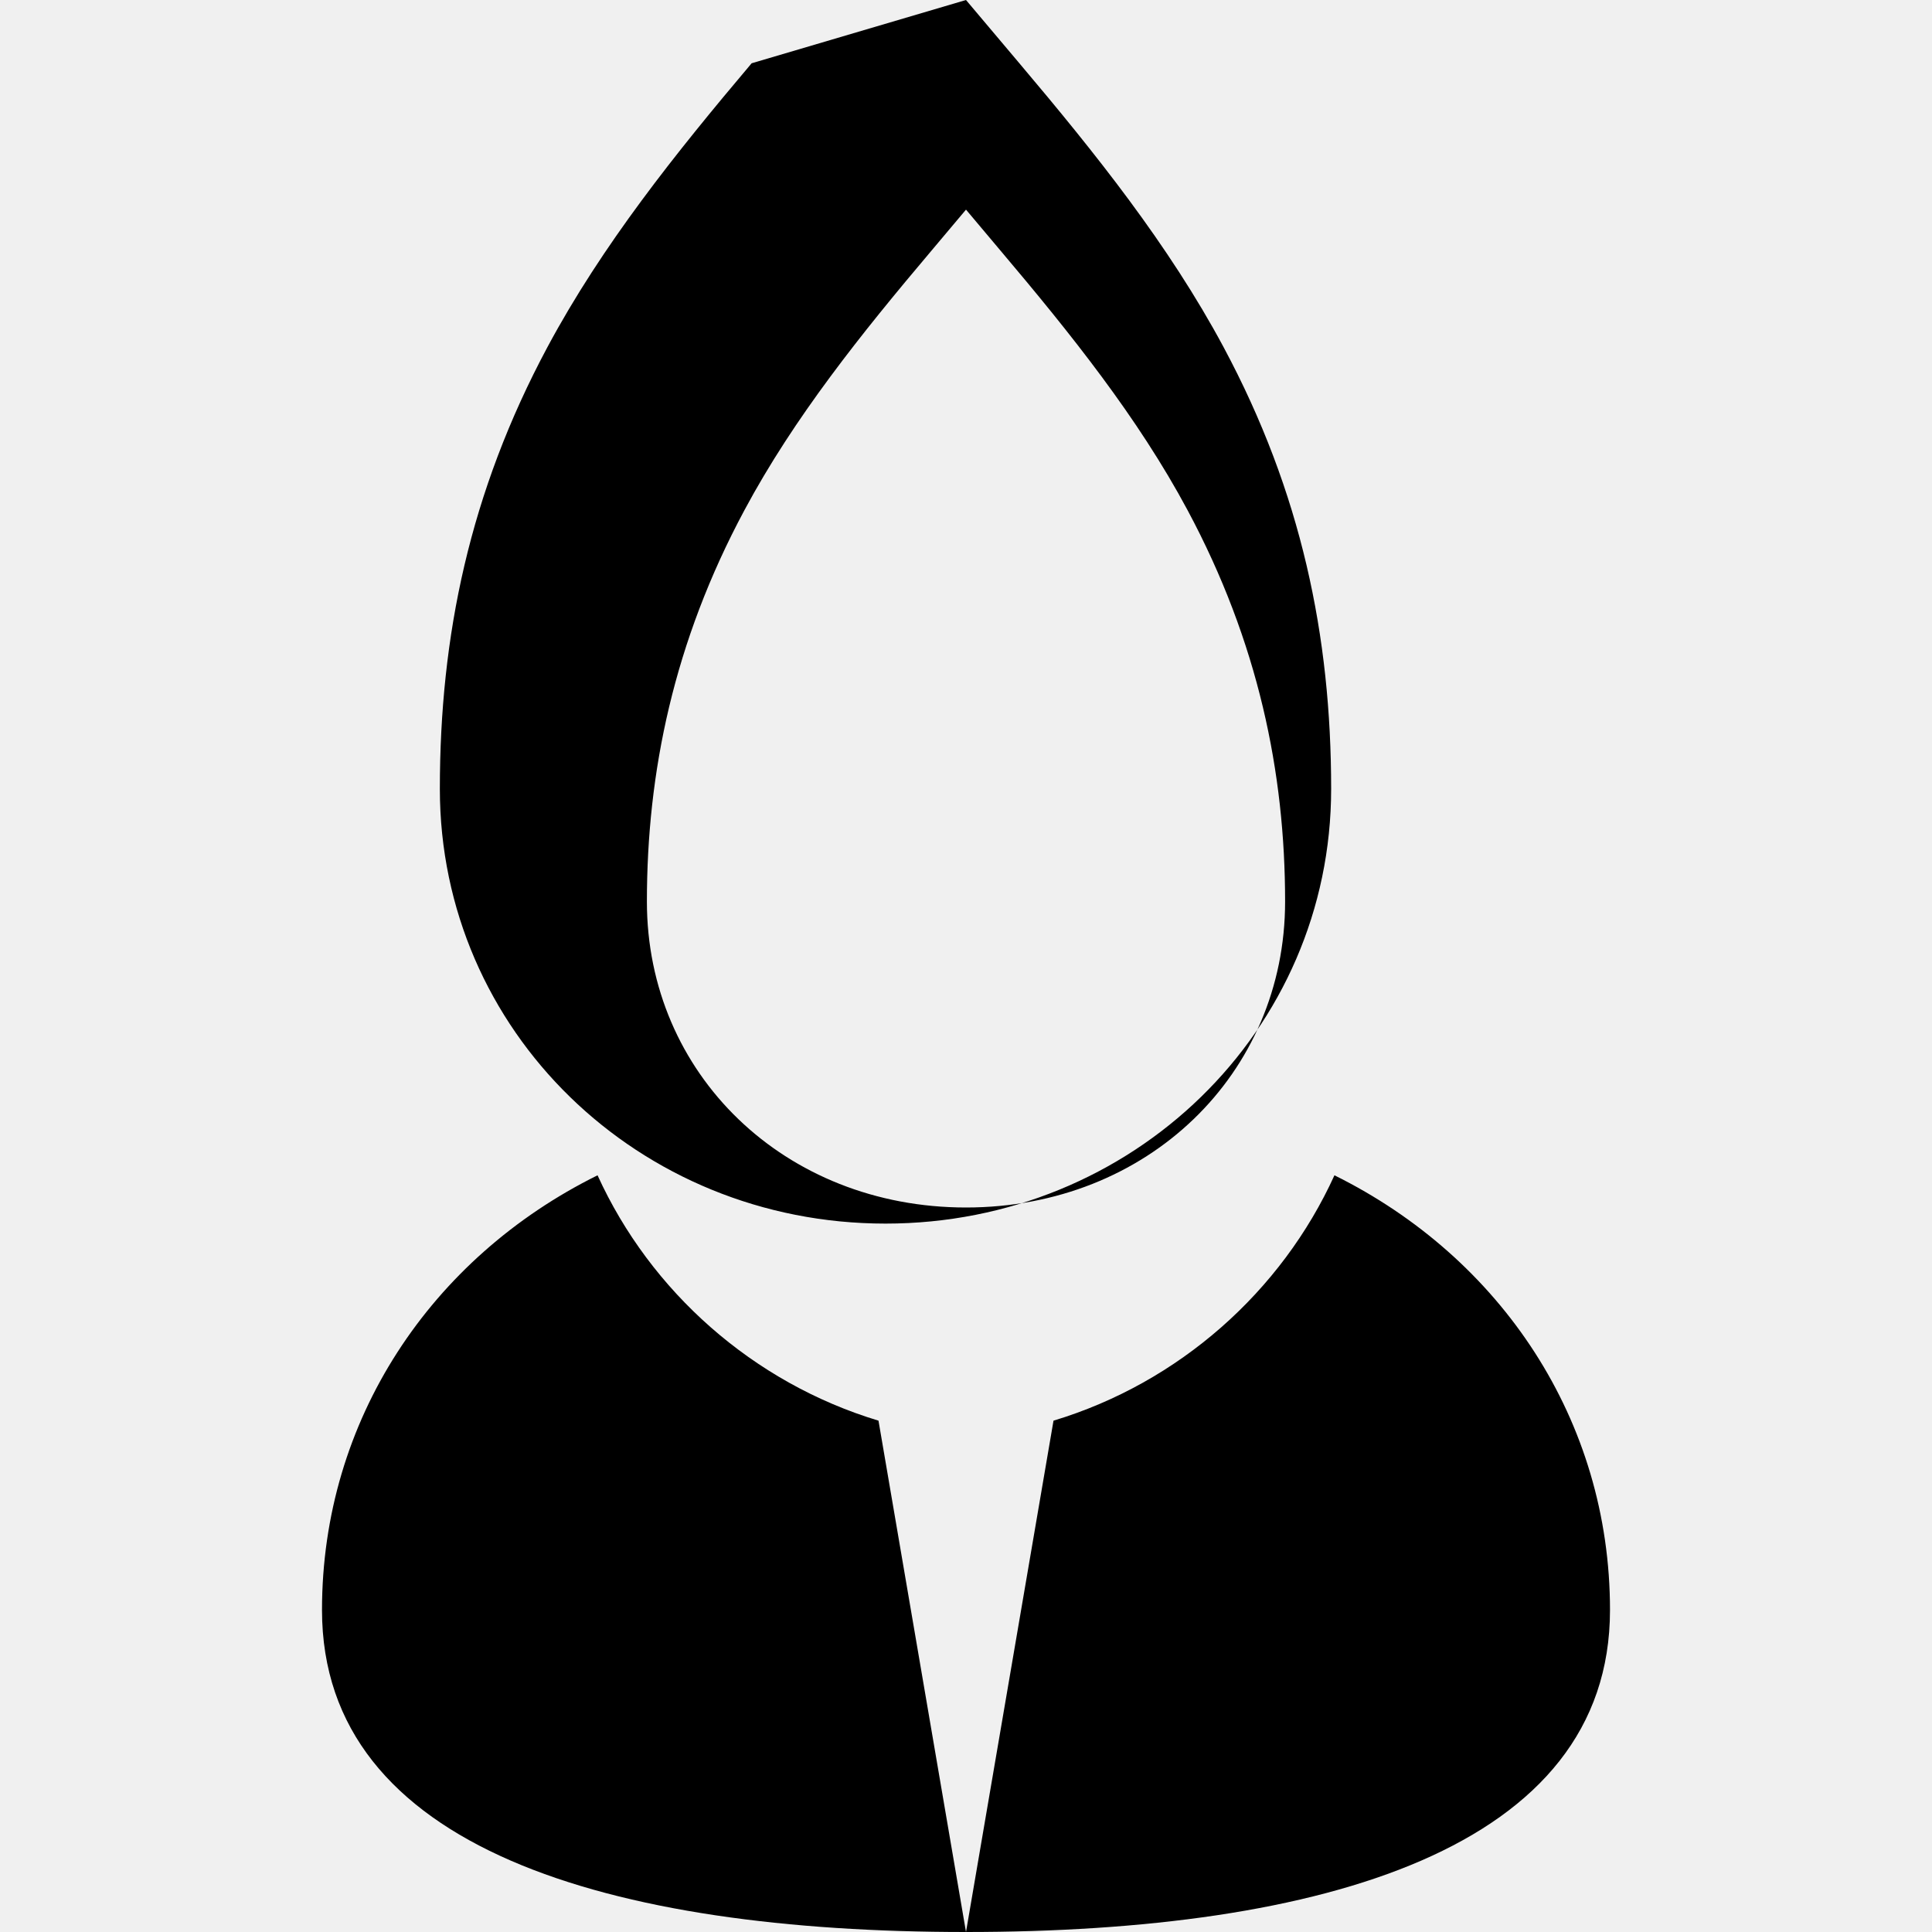
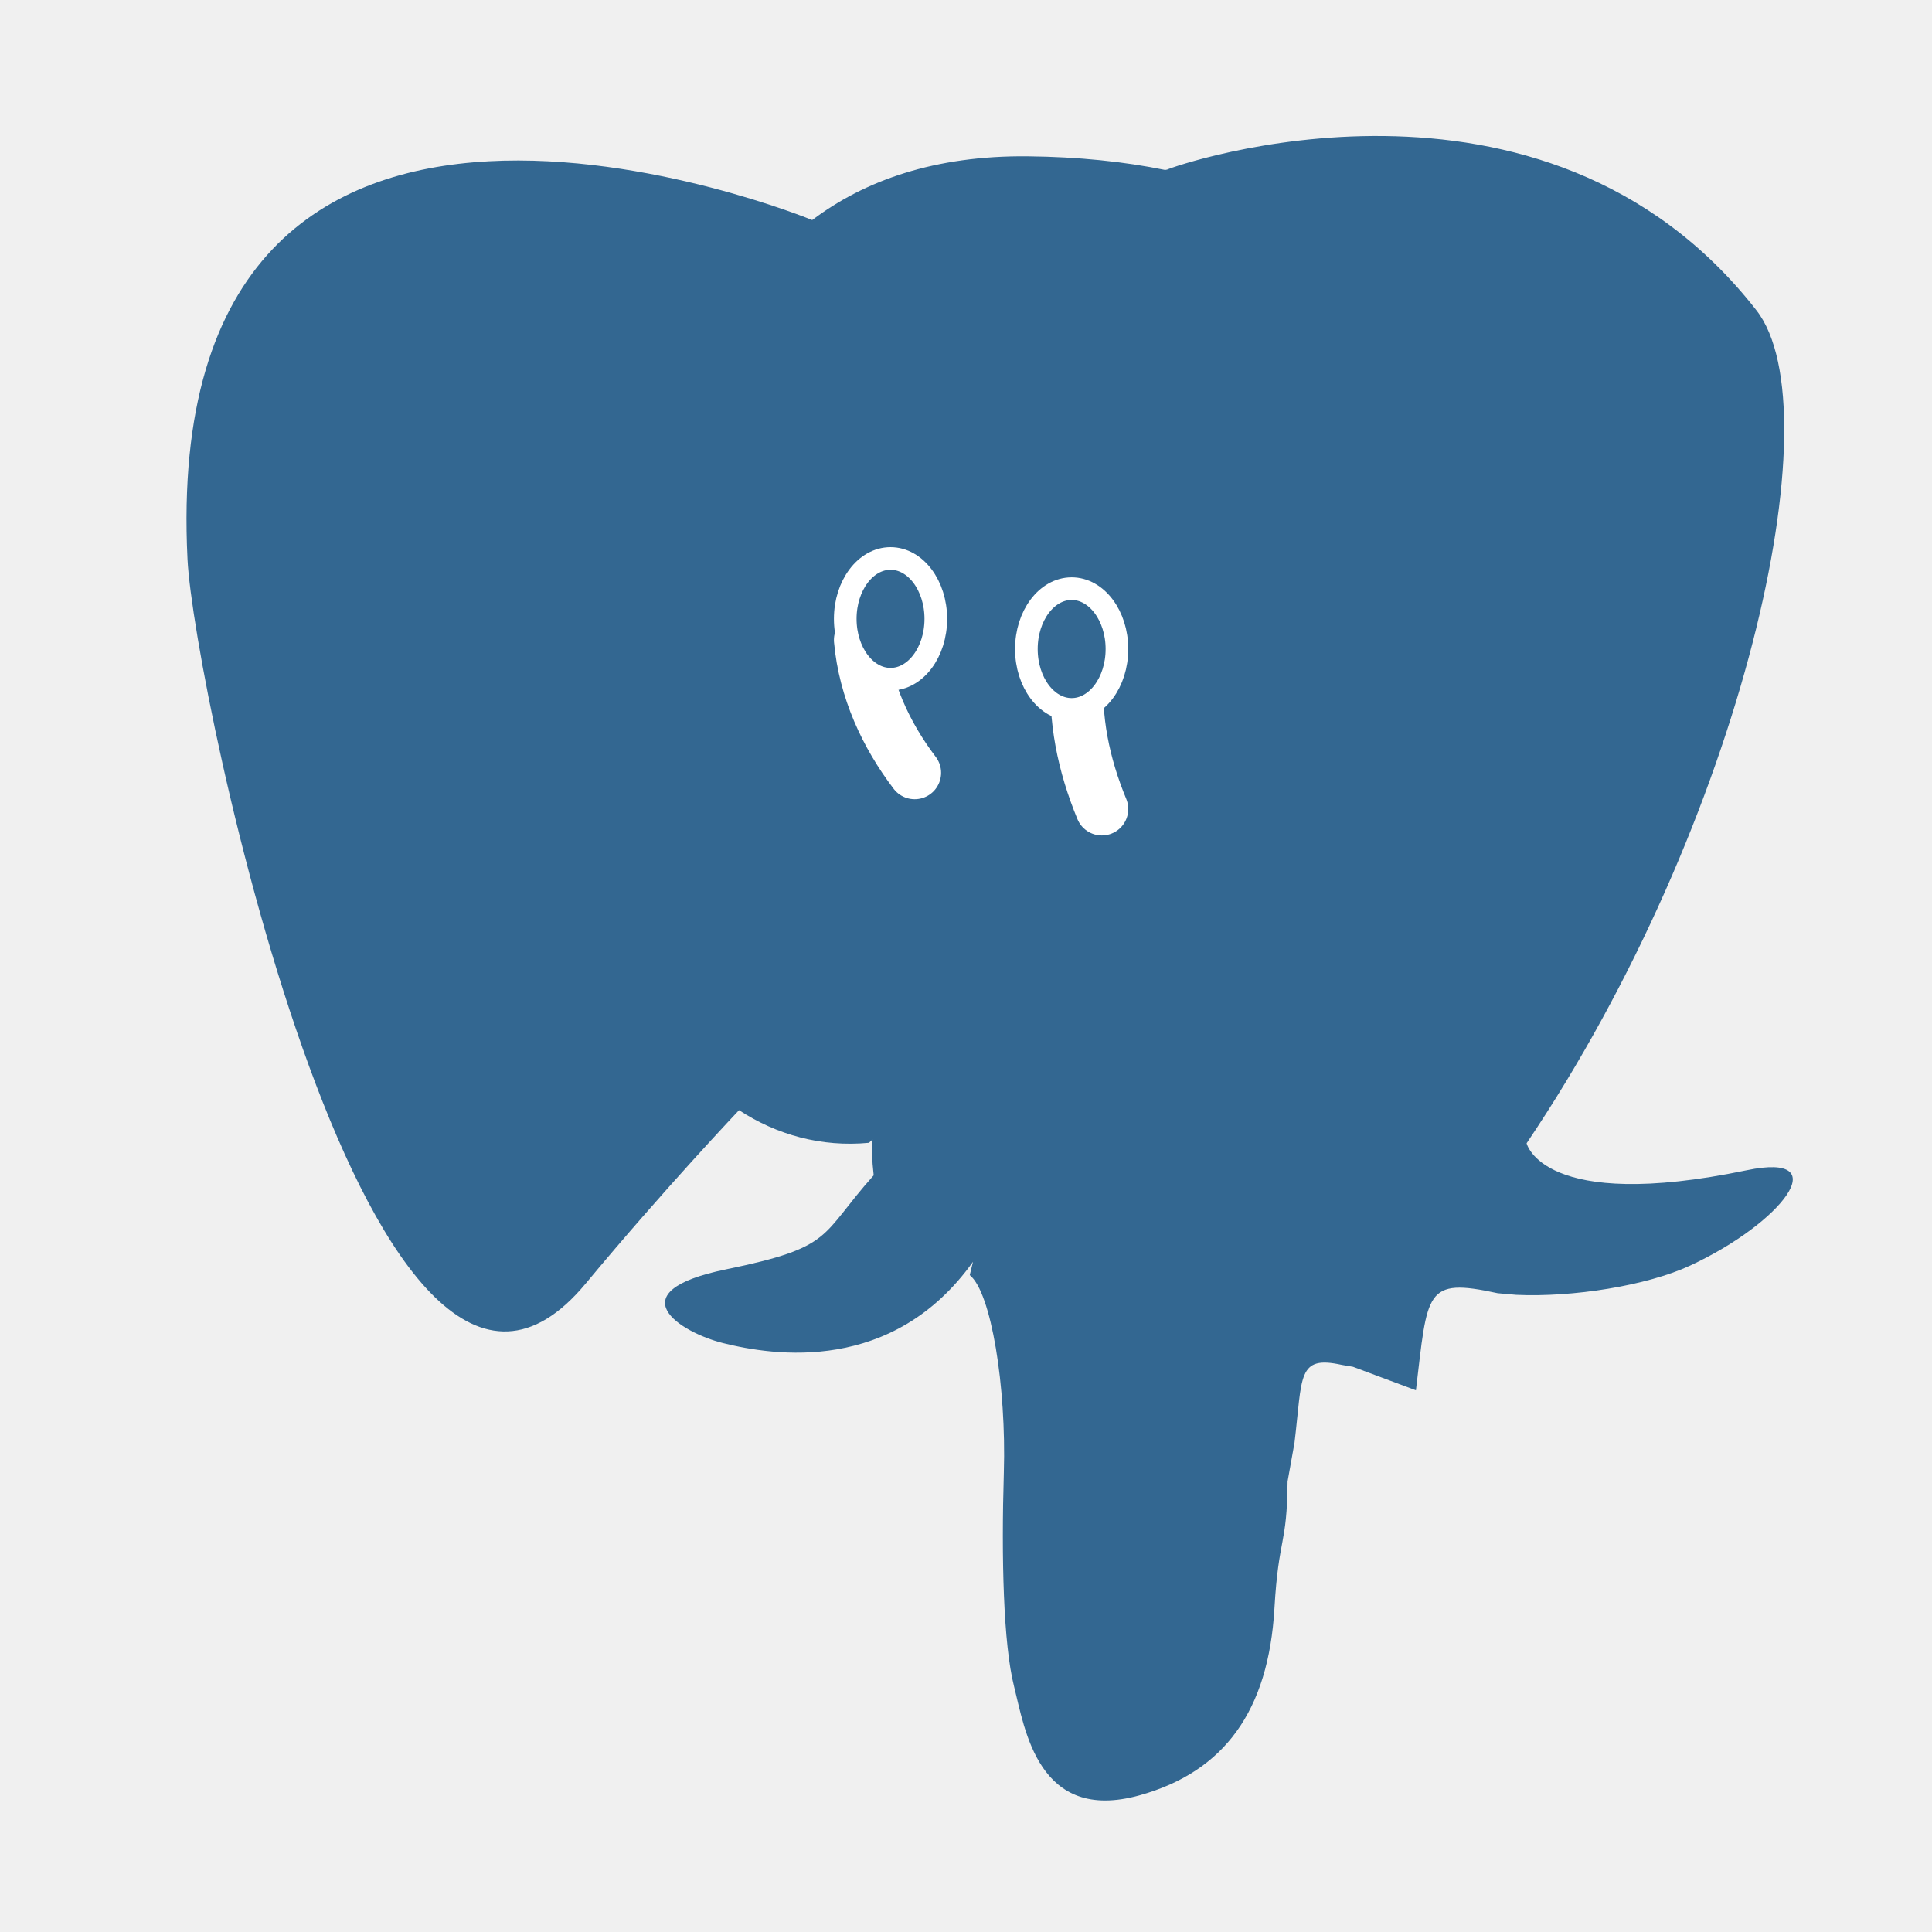
- <svg xmlns="http://www.w3.org/2000/svg" viewBox="0 0 24 24" fill="currentColor">
-   <path d="M12 2.604l-.43.511c-.87 1.029-1.706 2.072-2.322 3.222-.88 1.64-1.212 3.26-1.212 4.863 0 2.14 1.71 3.8 3.964 3.8 2.254 0 3.964-1.66 3.964-3.8 0-1.603-.333-3.222-1.212-4.863-.616-1.15-1.452-2.193-2.322-3.222L12 2.604zM12 0l.663.786c.942 1.115 1.854 2.253 2.536 3.525.968 1.807 1.337 3.592 1.337 5.489 0 3.006-2.468 5.4-5.536 5.4-3.068 0-5.536-2.394-5.536-5.4 0-1.897.369-3.682 1.337-5.489C7.483 3.039 8.395 1.901 9.337.786L12 0zm4.577 14.6c-.656 1.442-1.93 2.577-3.49 3.048L12 24l-1.087-6.352c-1.56-.471-2.834-1.606-3.49-3.048C5.353 15.625 4 17.642 4 20c0 2.967 3.582 4 8 4s8-1.033 8-4c0-2.358-1.353-4.375-3.423-5.4z" />
+ <svg xmlns="http://www.w3.org/2000/svg" viewBox="0 0 128 128">
+   <path d="M93.809 92.112c.785-6.533.56-7.492 5.416-6.433l1.235.108c3.742.17 8.637-.602 11.514-1.938 6.1-2.832 9.723-7.56 3.752-6.317-13.544 2.82-14.584-1.788-14.584-1.788 14.4-21.384 20.417-48.53 15.228-55.182-14.137-18.138-38.612-9.556-39.044-9.326l-.135.024c-2.698-.55-5.727-.87-9.106-.904-6.142-.062-10.802 1.6-14.274 4.222 0 0-43.395-17.878-41.387 22.49.426 8.591 12.27 64.987 26.39 47.96 5.163-6.22 10.15-11.476 10.15-11.476 2.48 1.627 5.448 2.462 8.603 2.162l.243-.22c-.072.63-.04 1.317.074 2.374-3.616 4.04-2.555 4.744-9.78 6.23-7.313 1.504-3.017 4.18-.213 4.882 3.396.85 11.256 2.054 16.572-5.382l-.214.882c1.426 1.14 2.428 7.4 2.258 13.076-.17 5.686-.034 11.373.676 14.17.71 2.798 1.578 9.09 8.312 7.22 5.632-1.564 8.548-5.62 8.94-12.39.28-4.816.837-4.104.87-8.406l.46-2.57c.53-4.394.166-5.81 3.136-5.152l.74.126z" fill="#336791" />
+   <path d="M71.4 44.4c-.26 3.2.4 6.3 1.6 9.2" stroke="#fff" stroke-width="3.5" fill="none" stroke-linecap="round" />
+   <path d="M57 42.4c.3 3.3 1.7 6.3 3.6 8.8" stroke="#fff" stroke-width="3.5" fill="none" stroke-linecap="round" />
+   <ellipse cx="71" cy="43" rx="3" ry="4" fill="#336791" stroke="#fff" stroke-width="1.5" />
+   <ellipse cx="59" cy="41" rx="3" ry="4" fill="#336791" stroke="#fff" stroke-width="1.5" />
</svg>
